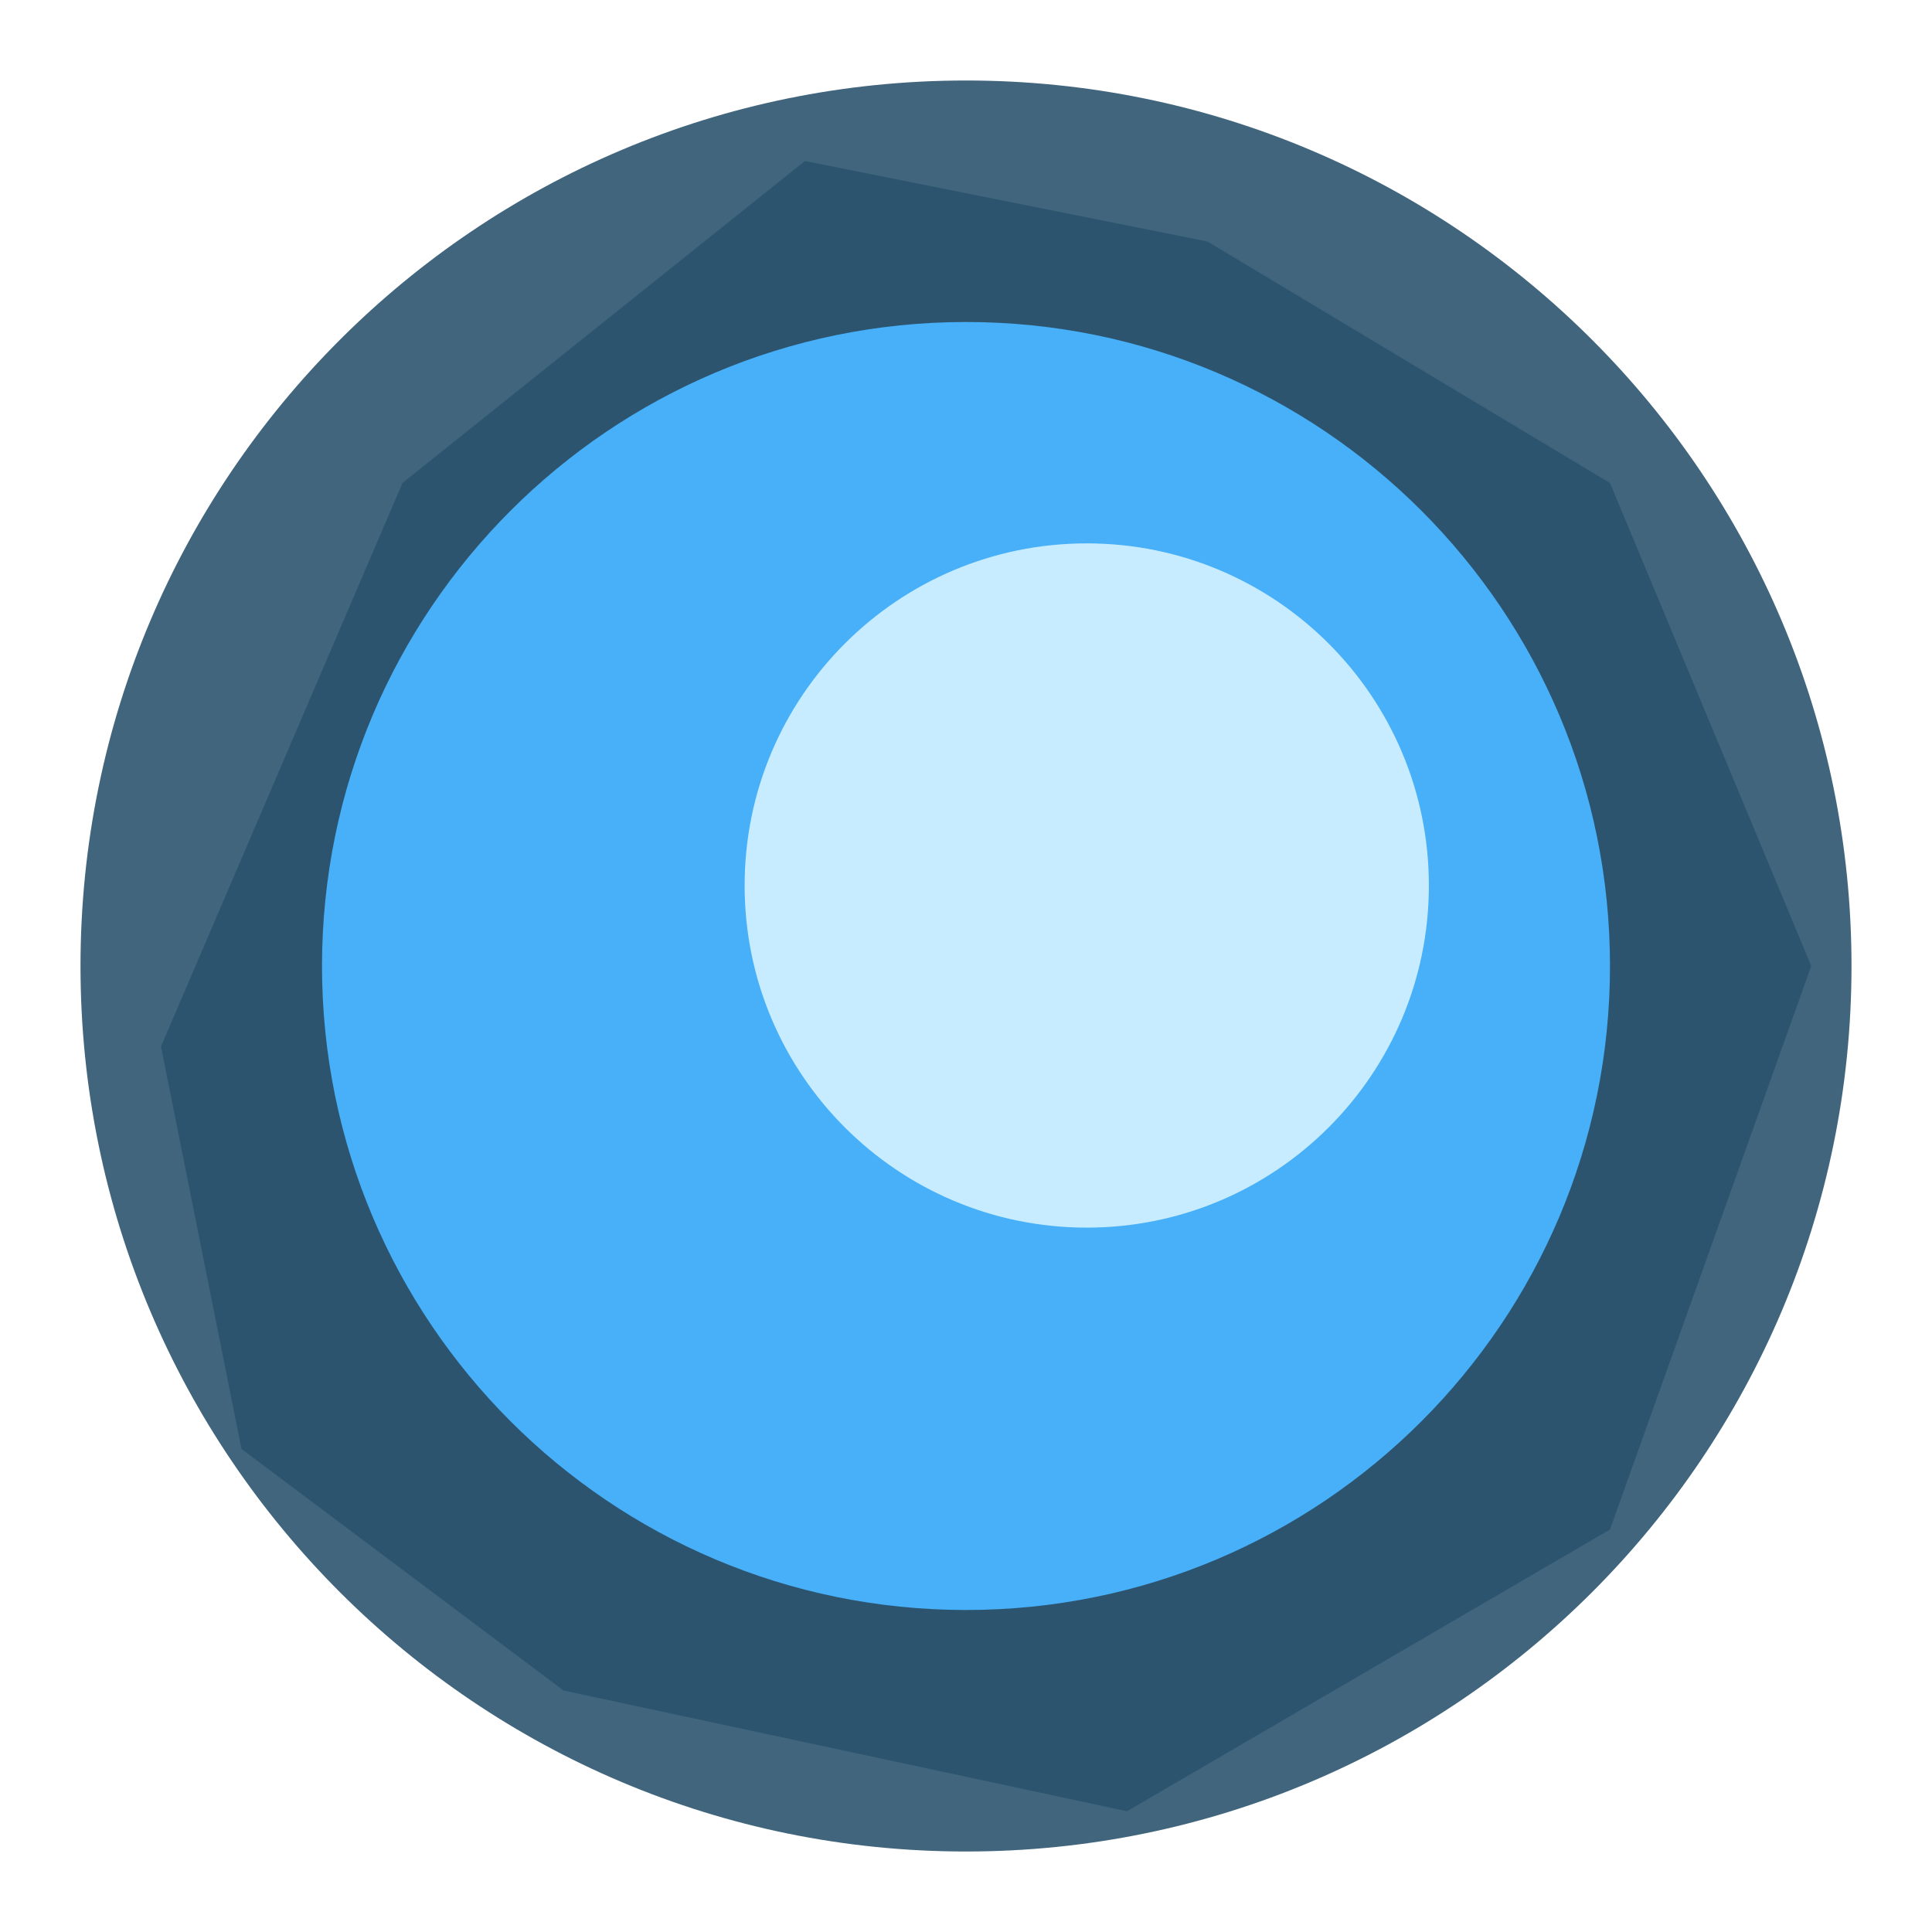
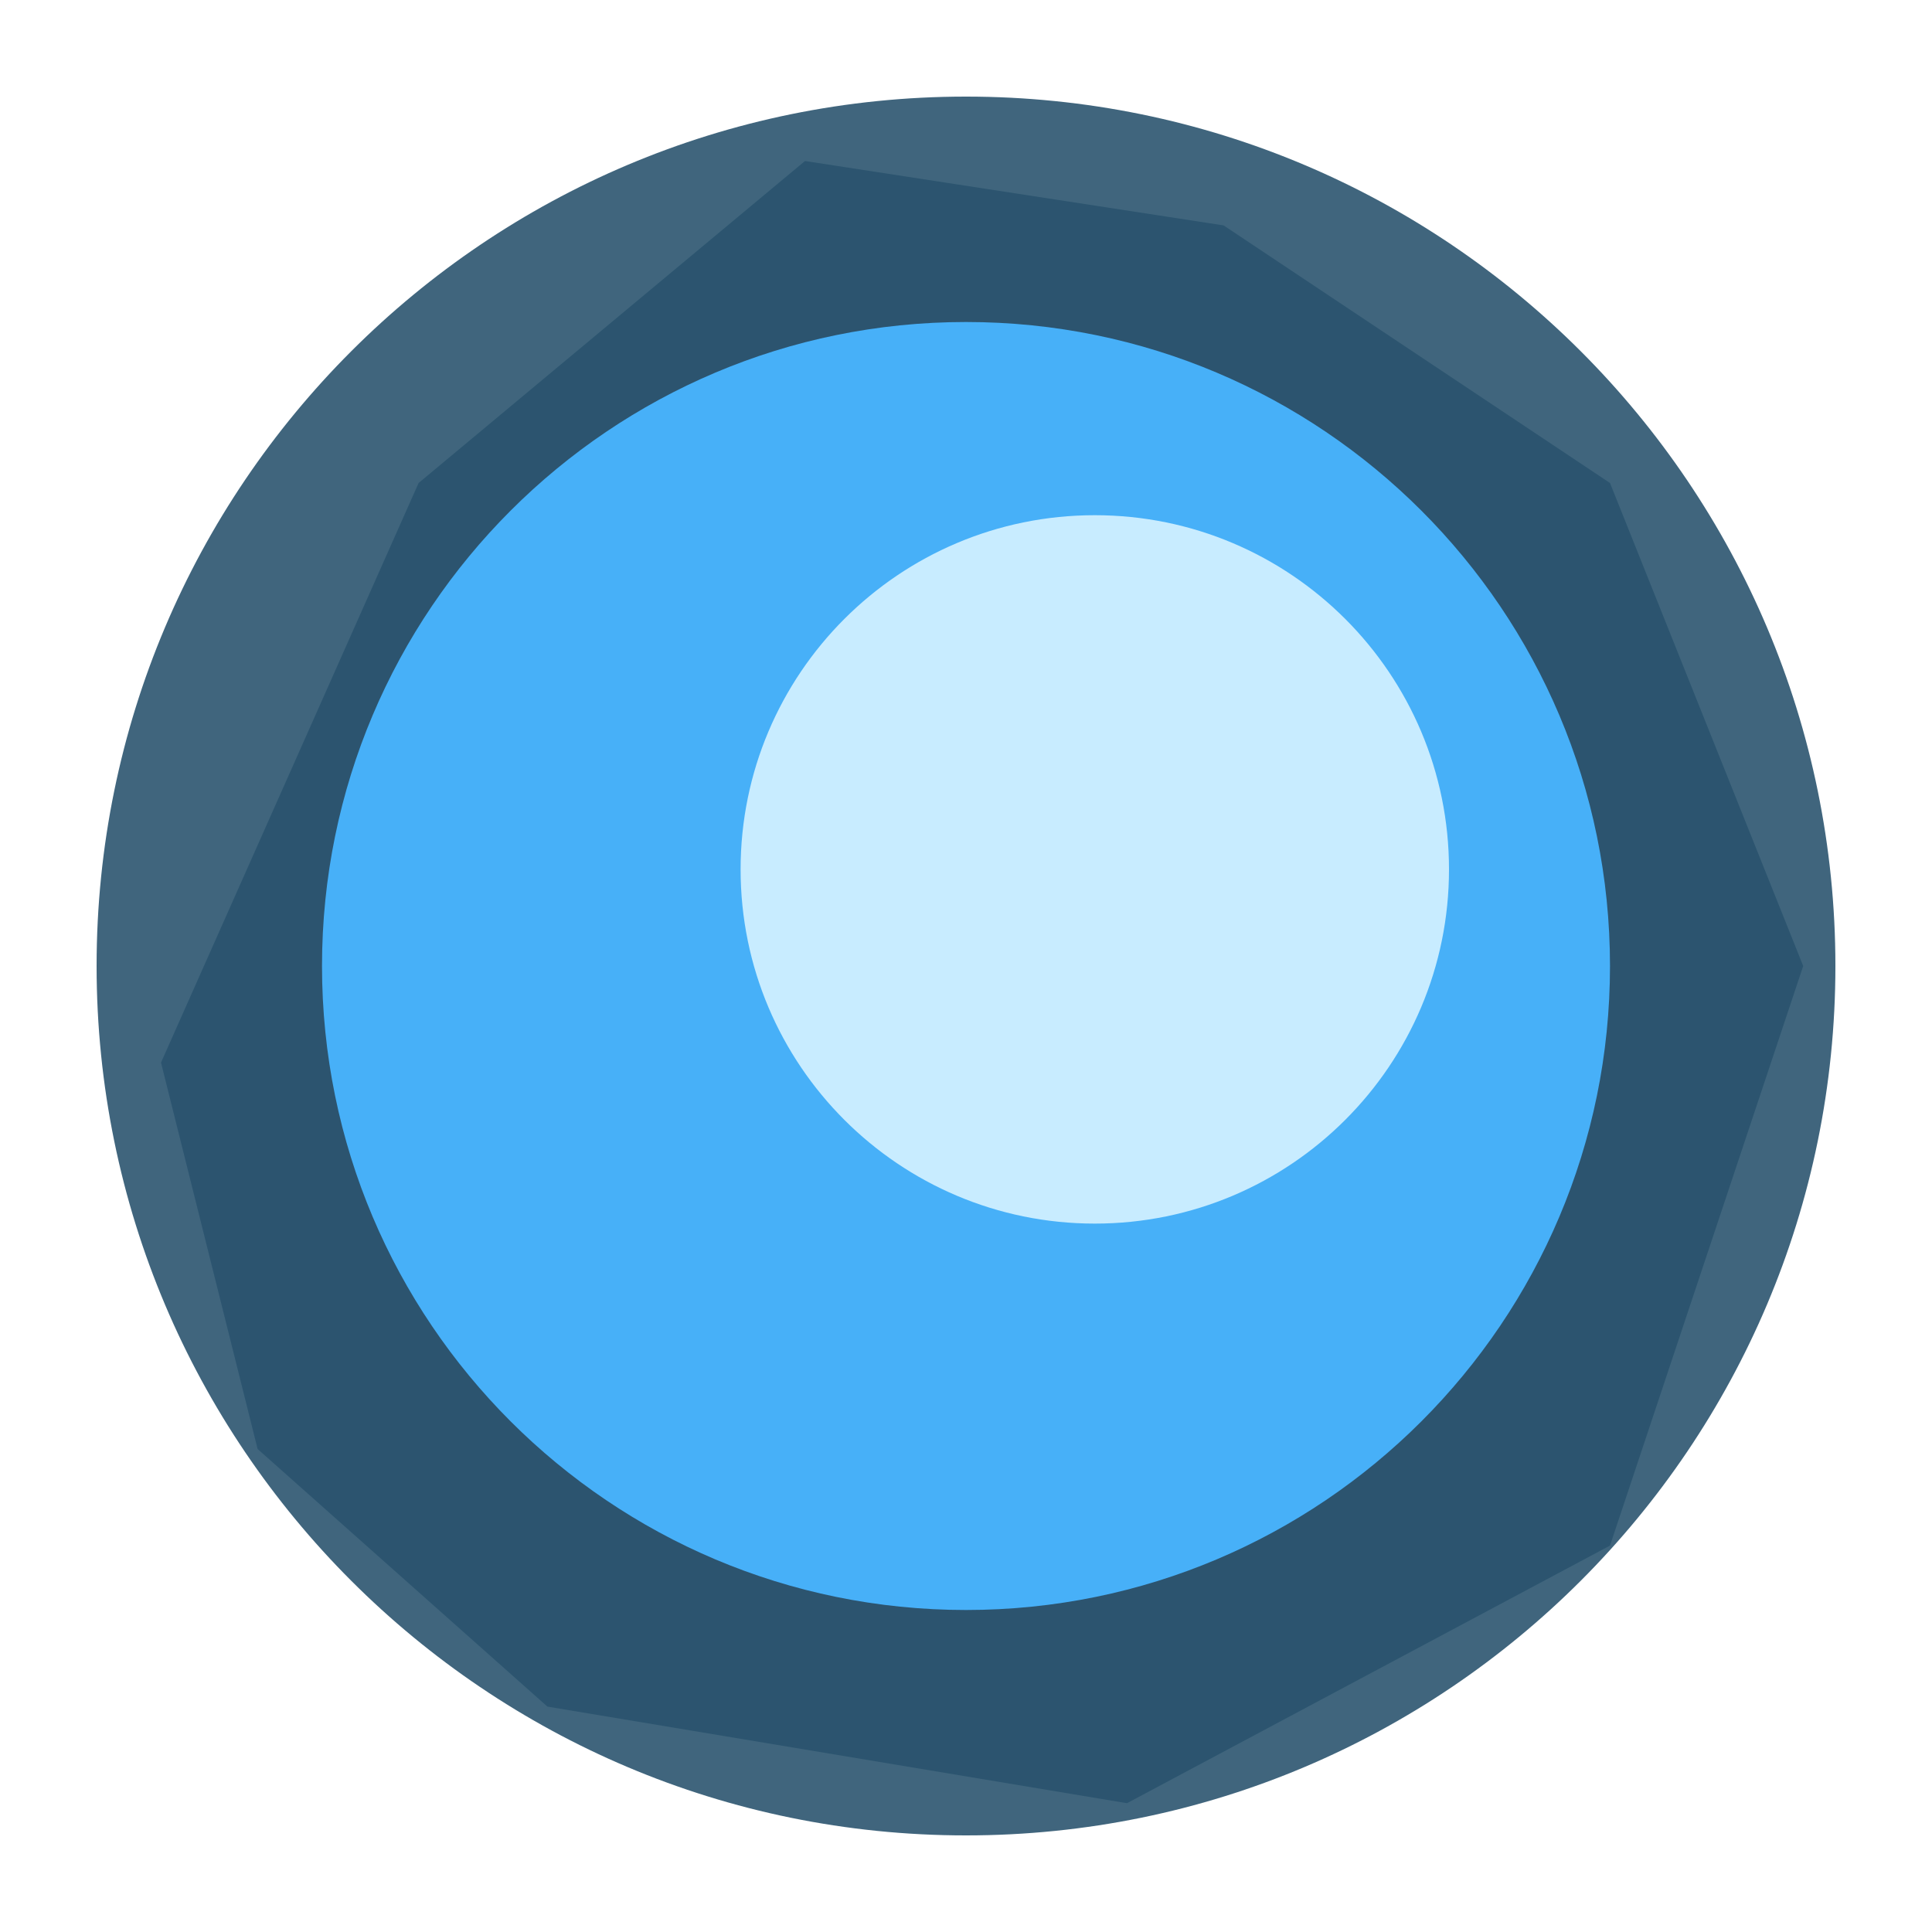
- <svg xmlns="http://www.w3.org/2000/svg" viewBox="0 0 48 48" width="48" height="48">
+ <svg xmlns="http://www.w3.org/2000/svg" viewBox="0 0 30 30" width="30" height="30">
  <defs>

</defs>
-   <circle cx="24" cy="24" r="22" fill="#1e4a66" opacity="0.85" />
-   <polygon points="4,26 10,12 20,4 30,6 40,12 45,24 40,38 28,45 14,42 6,36" fill="#1e4a66" opacity="0.6" />
-   <circle cx="24" cy="24" r="16" fill="#48b4ff" opacity="0.95" />
-   <circle cx="27" cy="22" r="8.5" fill="#c8ecff" />
+   <circle cx="15" cy="15" r="13.5" fill="#1e4a66" opacity="0.85" />
+   <polygon points="2.5,16.5 6.5,7.5 12.5,2.5 19,3.5 25,7.5 28,15 25,24 17.5,28 8.5,26.5 4,22.5" fill="#1e4a66" opacity="0.6" />
+   <circle cx="15" cy="15" r="10" fill="#48b4ff" opacity="0.95" />
+   <circle cx="17" cy="13.5" r="5.5" fill="#c8ecff" />
</svg>
